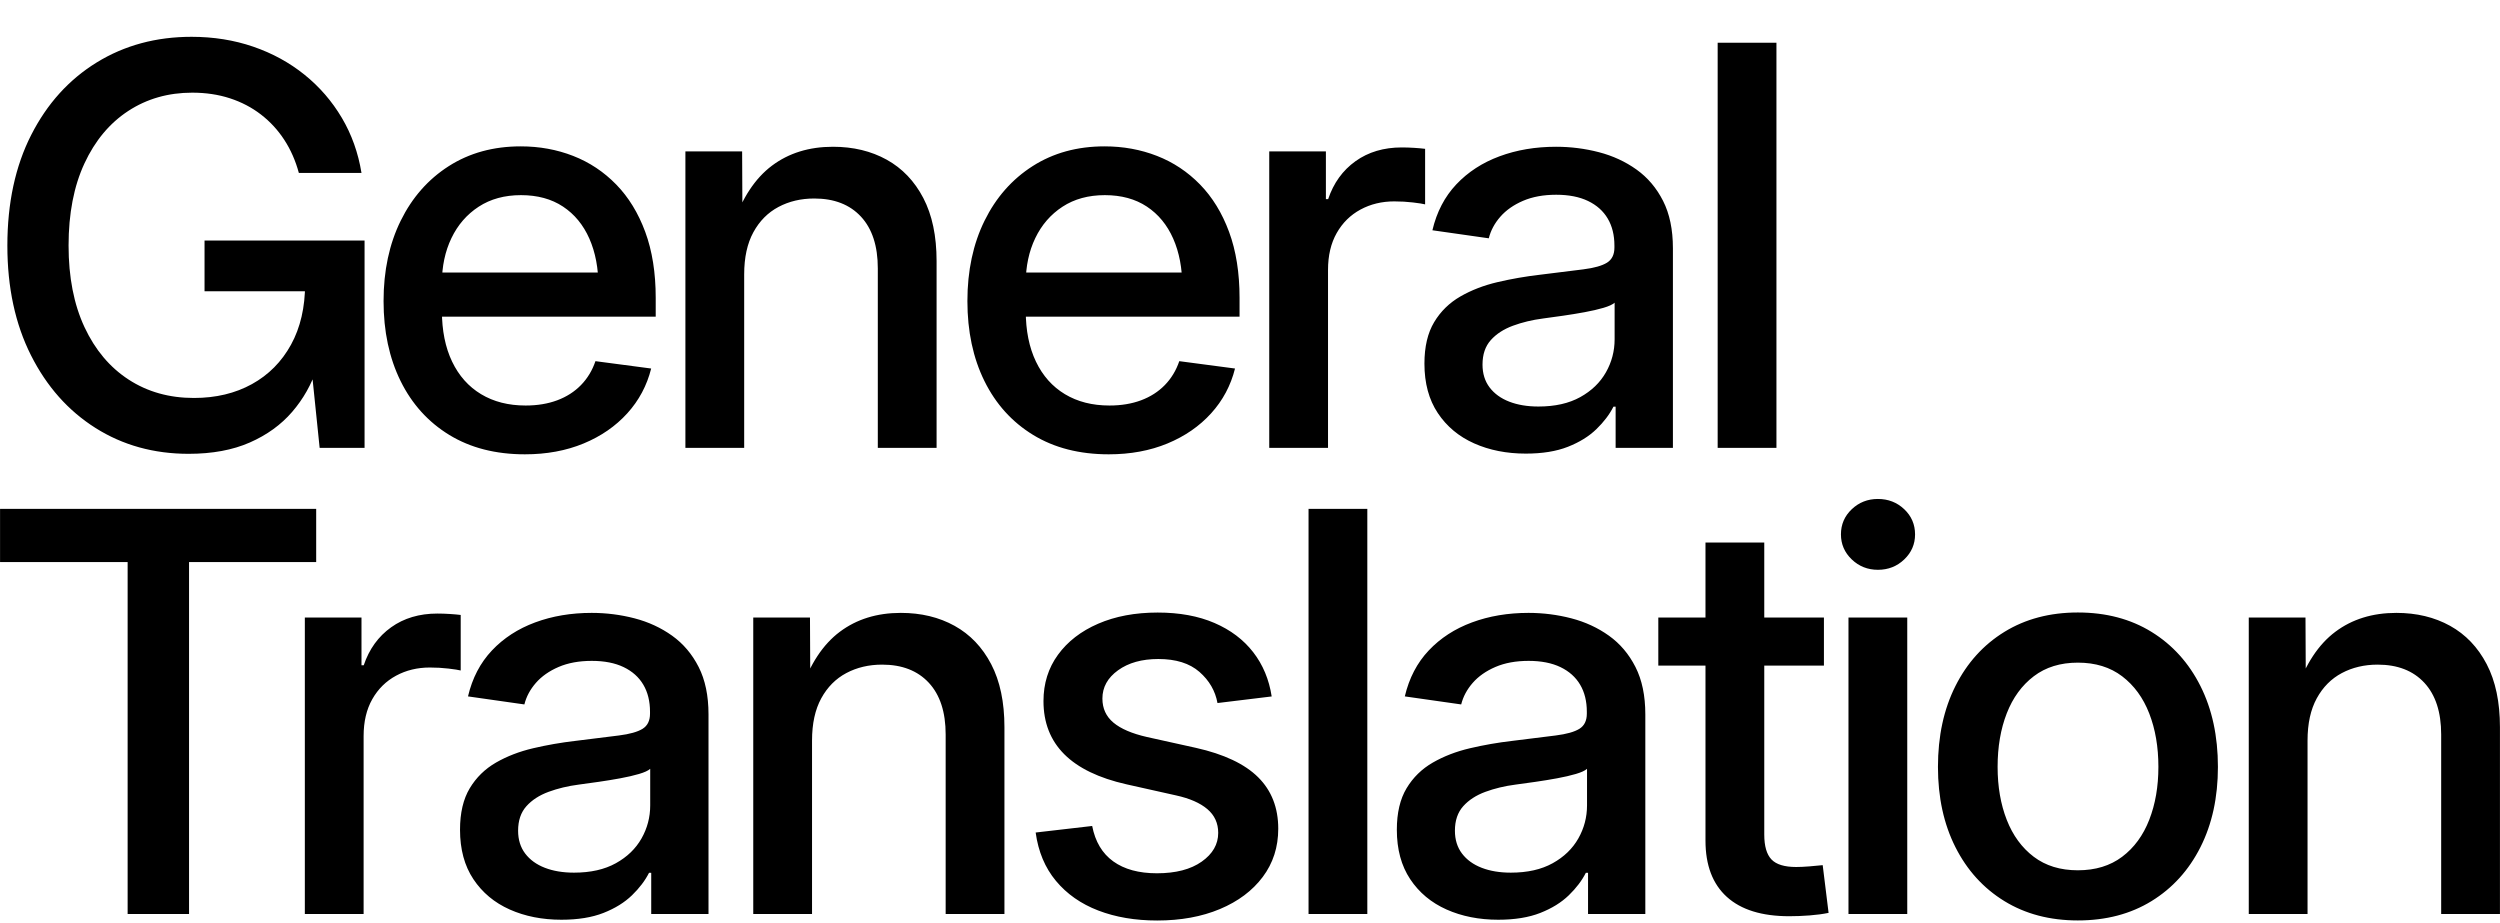
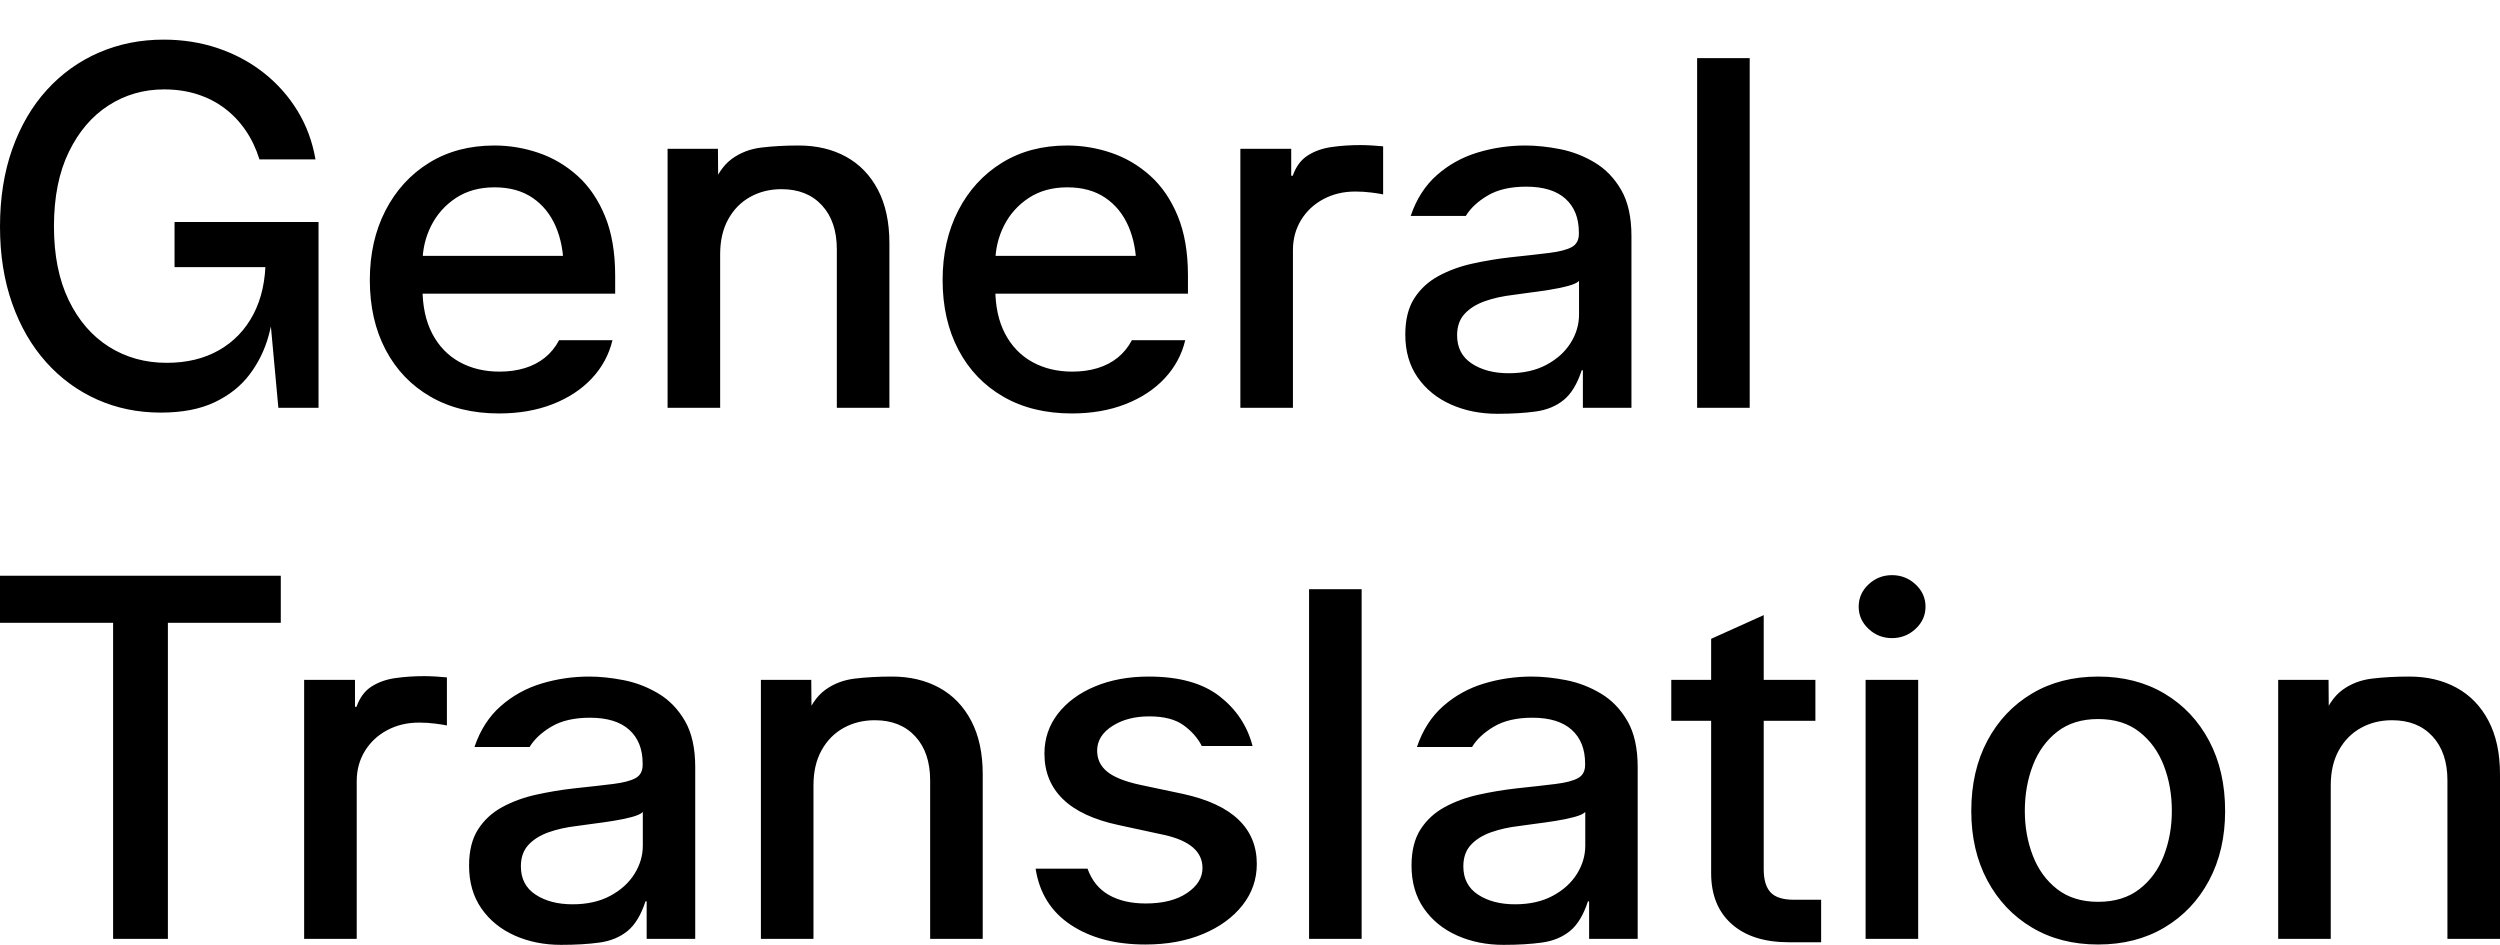
- <svg xmlns="http://www.w3.org/2000/svg" viewBox="997.92 153.526 508.49 187.73" role="img" aria-label="General Translation">
-   <g fill="currentColor">
-     <path transform="translate(993.966 244.627) scale(0.0553087)" d="M765.24 21.78Q573.22 21.78 422.71 -73.26Q272.21 -168.29 185.4 -340.55Q98.58 -512.81 98.58 -743.8Q98.58 -978.65 186.26 -1150.92Q273.95 -1323.19 427.16 -1417.48Q580.36 -1511.78 775.87 -1511.78Q897.08 -1511.78 1002.62 -1475.56Q1108.17 -1439.34 1191.16 -1372.51Q1274.14 -1305.68 1328.47 -1213.96Q1382.79 -1122.25 1400.83 -1011.27H1170.49Q1152.28 -1078.57 1117 -1132.77Q1081.73 -1186.97 1031.18 -1225.94Q980.64 -1264.91 917.06 -1285.64Q853.48 -1306.37 778.49 -1306.37Q646.01 -1306.37 543.16 -1239.09Q440.31 -1171.81 381.98 -1046.05Q323.65 -920.28 323.65 -744.4Q323.65 -569.68 382.15 -444.22Q440.65 -318.76 544.58 -251.19Q648.51 -183.63 784.58 -183.63Q905.73 -183.63 997.89 -234.55Q1090.06 -285.48 1141.75 -379.66Q1193.45 -473.84 1193.45 -603.12H1266.86V-480.98Q1266.86 -384.01 1237.07 -293.87Q1207.28 -203.74 1146.02 -132.59Q1084.76 -61.45 990.09 -19.83Q895.43 21.78 765.24 21.78ZM1246.99 0 1212.83 -332.08V-575.99H823.68V-762.48H1412.16V0ZM2001.79 23.6Q1840.48 23.6 1723.94 -47.57Q1607.4 -118.73 1544.71 -245.77Q1482.03 -372.81 1482.03 -540.09Q1482.03 -707.38 1545.13 -835.53Q1608.24 -963.67 1721.96 -1036.28Q1835.69 -1108.89 1986.21 -1108.89Q2089.31 -1108.89 2179.3 -1073.76Q2269.28 -1038.63 2337.58 -968.58Q2405.88 -898.52 2444.36 -794.26Q2482.84 -690.01 2482.84 -551.65V-482.6H1592.24V-644.97H2370.67L2272.28 -593.15Q2272.28 -693.9 2238.85 -769.64Q2205.43 -845.37 2141.92 -887.45Q2078.41 -929.52 1987.49 -929.52Q1897.02 -929.52 1831.84 -886.99Q1766.65 -844.46 1731.62 -771.46Q1696.6 -698.46 1696.6 -606.36V-503.95Q1696.6 -395.7 1734.01 -317.47Q1771.41 -239.24 1840.66 -197.55Q1909.9 -155.85 2004.33 -155.85Q2069.27 -155.85 2120.75 -175.1Q2172.24 -194.35 2207.99 -230.99Q2243.74 -267.62 2261.22 -318.98L2466.16 -291.91Q2442.71 -198.19 2378.32 -127.17Q2313.94 -56.14 2217.73 -16.27Q2121.51 23.6 2001.79 23.6ZM2808.19 -638.05V0H2592.03V-1090.44H2800.64L2801.9 -821.81H2767.65Q2817.56 -968.28 2910.31 -1037.85Q3003.06 -1107.43 3134.67 -1107.43Q3246.48 -1107.43 3332.35 -1059.86Q3418.21 -1012.29 3466.98 -918.86Q3515.76 -825.43 3515.76 -687V0H3299.6V-660.19Q3299.6 -783.59 3237.74 -850.36Q3175.88 -917.14 3065.93 -917.14Q2992.76 -917.14 2934.36 -886.15Q2875.95 -855.15 2842.07 -793.21Q2808.19 -731.26 2808.19 -638.05ZM4148.85 23.6Q3987.54 23.6 3871 -47.57Q3754.45 -118.73 3691.77 -245.77Q3629.08 -372.81 3629.08 -540.09Q3629.08 -707.38 3692.19 -835.53Q3755.29 -963.67 3869.02 -1036.28Q3982.74 -1108.89 4133.27 -1108.89Q4236.36 -1108.89 4326.35 -1073.76Q4416.34 -1038.63 4484.64 -968.58Q4552.93 -898.52 4591.42 -794.26Q4629.9 -690.01 4629.9 -551.65V-482.6H3739.3V-644.97H4517.73L4419.34 -593.15Q4419.34 -693.9 4385.91 -769.64Q4352.48 -845.37 4288.97 -887.45Q4225.46 -929.52 4134.55 -929.52Q4044.08 -929.52 3978.89 -886.99Q3913.7 -844.46 3878.68 -771.46Q3843.66 -698.46 3843.66 -606.36V-503.95Q3843.66 -395.7 3881.06 -317.47Q3918.47 -239.24 3987.71 -197.55Q4056.96 -155.85 4151.39 -155.85Q4216.33 -155.85 4267.81 -175.1Q4319.29 -194.35 4355.05 -230.99Q4390.8 -267.62 4408.28 -318.98L4613.22 -291.91Q4589.76 -198.19 4525.38 -127.17Q4461 -56.14 4364.78 -16.27Q4268.57 23.6 4148.85 23.6ZM4739.09 0V-1090.44H4947.43V-914.83H4955.72Q4985.73 -1003.9 5056.44 -1054.43Q5127.14 -1104.96 5226.4 -1104.96Q5248.81 -1104.96 5272.93 -1103.38Q5297.04 -1101.79 5312.29 -1099.81V-895.6Q5300.33 -898.7 5267.53 -902.62Q5234.74 -906.53 5198.71 -906.53Q5130.27 -906.53 5074.74 -876.54Q5019.21 -846.55 4987.23 -790.25Q4955.24 -733.96 4955.24 -654.46V0ZM5682.68 21Q5576.94 21 5492.56 -16.62Q5408.17 -54.23 5358.98 -128.08Q5309.8 -201.94 5309.8 -309.82Q5309.8 -403.04 5345.62 -462.56Q5381.45 -522.09 5442.11 -556.96Q5502.76 -591.83 5578.72 -609.66Q5654.68 -627.49 5734.51 -636.77Q5833.71 -648.98 5893.72 -656.56Q5953.73 -664.14 5981.1 -681.1Q6008.48 -698.07 6008.48 -736.84V-743.94Q6008.48 -801.71 5983.86 -843.38Q5959.24 -885.05 5911.5 -908Q5863.76 -930.95 5794.39 -930.95Q5724.43 -930.95 5672.49 -908.65Q5620.55 -886.35 5588.84 -850.04Q5557.13 -813.73 5546.45 -770.77L5339.11 -800.33Q5362.84 -901.15 5427.14 -969.24Q5491.44 -1037.33 5586.02 -1072.38Q5680.6 -1107.43 5794 -1107.43Q5874.7 -1107.43 5951.55 -1087.41Q6028.4 -1067.39 6089.76 -1023.56Q6151.12 -979.73 6187.35 -908.44Q6223.58 -837.14 6223.58 -734.14V0H6012.92V-151.55H6004.88Q5983.1 -108.6 5942.13 -68.89Q5901.16 -29.18 5837.42 -4.09Q5773.68 21 5682.68 21ZM5728.95 -152.15Q5820.44 -152.15 5882.86 -186.81Q5945.27 -221.46 5977.23 -277.91Q6009.2 -334.36 6009.2 -399.34V-533.98Q5997.74 -523.78 5968.11 -515.08Q5938.47 -506.38 5899.23 -499.14Q5859.99 -491.9 5819.51 -486.09Q5779.03 -480.27 5746.15 -475.92Q5686.33 -468.1 5635.41 -449.34Q5584.5 -430.58 5553.94 -396.53Q5523.38 -362.48 5523.38 -306.39Q5523.38 -256.85 5549.41 -222.44Q5575.43 -188.02 5621.66 -170.09Q5667.89 -152.15 5728.95 -152.15ZM6604.3 -1490V0H6388.15V-1490Z" />
-     <path transform="translate(993.966 339.435) scale(0.0553087)" d="M71.67 -1294.4V-1490H1234.25V-1294.4H766.7V0H540.86V-1294.4ZM1192.51 0V-1090.44H1400.85V-914.83H1409.13Q1439.15 -1003.9 1509.85 -1054.43Q1580.56 -1104.96 1679.81 -1104.96Q1702.23 -1104.96 1726.34 -1103.38Q1750.46 -1101.79 1765.71 -1099.81V-895.6Q1753.74 -898.7 1720.95 -902.62Q1688.15 -906.53 1652.13 -906.53Q1583.69 -906.53 1528.16 -876.54Q1472.63 -846.55 1440.64 -790.25Q1408.66 -733.96 1408.66 -654.46V0ZM2136.09 21Q2030.36 21 1945.97 -16.62Q1861.59 -54.23 1812.4 -128.08Q1763.21 -201.94 1763.21 -309.82Q1763.21 -403.04 1799.04 -462.56Q1834.87 -522.09 1895.52 -556.96Q1956.17 -591.83 2032.14 -609.66Q2108.1 -627.49 2187.93 -636.77Q2287.13 -648.98 2347.14 -656.56Q2407.15 -664.14 2434.52 -681.1Q2461.89 -698.07 2461.89 -736.84V-743.94Q2461.89 -801.71 2437.27 -843.38Q2412.66 -885.05 2364.92 -908Q2317.17 -930.95 2247.81 -930.95Q2177.84 -930.95 2125.9 -908.65Q2073.97 -886.35 2042.25 -850.04Q2010.54 -813.73 1999.87 -770.77L1792.53 -800.33Q1816.26 -901.15 1880.56 -969.24Q1944.86 -1037.33 2039.44 -1072.38Q2134.02 -1107.43 2247.41 -1107.43Q2328.11 -1107.43 2404.97 -1087.41Q2481.82 -1067.39 2543.18 -1023.56Q2604.53 -979.73 2640.77 -908.44Q2677 -837.14 2677 -734.14V0H2466.34V-151.55H2458.29Q2436.51 -108.6 2395.55 -68.89Q2354.58 -29.18 2290.84 -4.09Q2227.1 21 2136.09 21ZM2182.36 -152.15Q2273.86 -152.15 2336.27 -186.81Q2398.68 -221.46 2430.65 -277.91Q2462.61 -334.36 2462.61 -399.34V-533.98Q2451.16 -523.78 2421.52 -515.08Q2391.89 -506.38 2352.65 -499.14Q2313.41 -491.9 2272.93 -486.09Q2232.45 -480.27 2199.56 -475.92Q2139.74 -468.1 2088.83 -449.34Q2037.92 -430.58 2007.36 -396.53Q1976.8 -362.48 1976.8 -306.39Q1976.8 -256.85 2002.82 -222.44Q2028.85 -188.02 2075.07 -170.09Q2121.3 -152.15 2182.36 -152.15ZM3057.72 -638.05V0H2841.56V-1090.44H3050.17L3051.42 -821.81H3017.18Q3067.09 -968.28 3159.84 -1037.85Q3252.59 -1107.43 3384.2 -1107.43Q3496.01 -1107.43 3581.88 -1059.86Q3667.74 -1012.29 3716.51 -918.86Q3765.28 -825.43 3765.28 -687V0H3549.13V-660.19Q3549.13 -783.59 3487.27 -850.36Q3425.41 -917.14 3315.46 -917.14Q3242.29 -917.14 3183.89 -886.15Q3125.48 -855.15 3091.6 -793.21Q3057.72 -731.26 3057.72 -638.05ZM4327.06 23.84Q4205.72 23.84 4110.21 -12.93Q4014.7 -49.69 3954.62 -121.94Q3894.53 -194.2 3880.09 -299.72L4087.93 -323.8Q4104.71 -237.27 4165.54 -193.55Q4226.38 -149.83 4326.01 -149.83Q4430.02 -149.83 4490.72 -192.65Q4551.42 -235.47 4551.42 -298.3Q4551.42 -351.86 4511.52 -385.78Q4471.61 -419.7 4396.52 -436.19L4214.2 -476.97Q4061.66 -511.31 3985.25 -587.68Q3908.85 -664.06 3908.85 -783.17Q3908.85 -880.12 3962.13 -953.39Q4015.42 -1026.67 4110.08 -1067.66Q4204.75 -1108.65 4328.79 -1108.65Q4448.86 -1108.65 4537.68 -1070.32Q4626.51 -1031.99 4680.07 -962.89Q4733.63 -893.79 4748.06 -800.13L4548.78 -775.9Q4536.56 -843.03 4482.4 -890.42Q4428.24 -937.82 4331.32 -937.82Q4240.57 -937.82 4183.06 -896.33Q4125.55 -854.83 4125.55 -792.34Q4125.55 -737.73 4166.28 -703.74Q4207 -669.76 4289.4 -650.98L4469.23 -611.14Q4624.33 -576.38 4698.27 -502.97Q4772.21 -429.55 4772.21 -313.7Q4772.21 -212.38 4715.26 -136.43Q4658.31 -60.48 4557.8 -18.32Q4457.28 23.84 4327.06 23.84ZM5099.77 -1490V0H4883.62V-1490ZM5581.21 21Q5475.47 21 5391.09 -16.62Q5306.7 -54.23 5257.51 -128.08Q5208.32 -201.94 5208.32 -309.82Q5208.32 -403.04 5244.15 -462.56Q5279.98 -522.09 5340.63 -556.96Q5401.29 -591.83 5477.25 -609.66Q5553.21 -627.49 5633.04 -636.77Q5732.24 -648.98 5792.25 -656.56Q5852.26 -664.14 5879.63 -681.1Q5907 -698.07 5907 -736.84V-743.94Q5907 -801.71 5882.39 -843.38Q5857.77 -885.05 5810.03 -908Q5762.29 -930.95 5692.92 -930.95Q5622.95 -930.95 5571.02 -908.65Q5519.08 -886.35 5487.37 -850.04Q5455.66 -813.73 5444.98 -770.77L5237.64 -800.33Q5261.37 -901.15 5325.67 -969.24Q5389.97 -1037.33 5484.55 -1072.38Q5579.13 -1107.43 5692.52 -1107.43Q5773.23 -1107.43 5850.08 -1087.41Q5926.93 -1067.39 5988.29 -1023.56Q6049.65 -979.73 6085.88 -908.44Q6122.11 -837.14 6122.11 -734.14V0H5911.45V-151.55H5903.41Q5881.63 -108.6 5840.66 -68.89Q5799.69 -29.18 5735.95 -4.09Q5672.21 21 5581.21 21ZM5627.47 -152.15Q5718.97 -152.15 5781.38 -186.81Q5843.8 -221.46 5875.76 -277.91Q5907.72 -334.36 5907.72 -399.34V-533.98Q5896.27 -523.78 5866.63 -515.08Q5837 -506.38 5797.76 -499.14Q5758.52 -491.9 5718.04 -486.09Q5677.56 -480.27 5644.68 -475.92Q5584.85 -468.1 5533.94 -449.34Q5483.03 -430.58 5452.47 -396.53Q5421.91 -362.48 5421.91 -306.39Q5421.91 -256.85 5447.94 -222.44Q5473.96 -188.02 5520.19 -170.09Q5566.41 -152.15 5627.47 -152.15ZM6778.93 -1090.44V-913.56H6169.87V-1090.44ZM6343.36 -1366.22H6559.52V-292.19Q6559.52 -228.53 6585.98 -200.73Q6612.45 -172.94 6676.89 -172.94Q6696.97 -172.94 6725.47 -175.21Q6753.97 -177.48 6774.39 -179.71L6796.05 -4.23Q6764.76 2.22 6726.19 5.15Q6687.62 8.08 6651.36 8.08Q6500.3 8.08 6421.83 -63.1Q6343.36 -134.27 6343.36 -269.95ZM6869.2 0V-1090.44H7085.36V0ZM6977.55 -1265.89Q6921.11 -1265.89 6881.3 -1304Q6841.49 -1342.12 6841.49 -1396.17Q6841.49 -1450.9 6881.3 -1488.64Q6921.11 -1526.38 6977.35 -1526.38Q7034.4 -1526.38 7074.24 -1488.66Q7114.07 -1450.94 7114.07 -1395.97Q7114.07 -1342 7074.21 -1303.94Q7034.35 -1265.89 6977.55 -1265.89ZM7712.68 23.6Q7558.35 23.6 7442.52 -47.54Q7326.69 -118.69 7262.47 -245.97Q7198.25 -373.25 7198.25 -541Q7198.25 -710.49 7262.47 -838.32Q7326.69 -966.16 7442.52 -1037.52Q7558.35 -1108.89 7712.68 -1108.89Q7867.92 -1108.89 7983.66 -1037.52Q8099.39 -966.16 8163.61 -838.32Q8227.83 -710.49 8227.83 -541Q8227.83 -373.25 8163.61 -245.97Q8099.39 -118.69 7983.66 -47.54Q7867.92 23.6 7712.68 23.6ZM7712.68 -160.83Q7809.65 -160.83 7875.65 -210.57Q7941.65 -260.31 7975.28 -346.51Q8008.92 -432.7 8008.92 -541.2Q8008.92 -651.07 7975.28 -737.53Q7941.65 -824 7875.65 -874.23Q7809.65 -924.46 7712.68 -924.46Q7616.52 -924.46 7550.7 -874.41Q7484.89 -824.36 7451.25 -737.94Q7417.62 -651.52 7417.62 -541.2Q7417.62 -432.34 7451.25 -346.32Q7484.89 -260.31 7550.52 -210.57Q7616.16 -160.83 7712.68 -160.83ZM8557.41 -638.05V0H8341.26V-1090.44H8549.87L8551.12 -821.81H8516.88Q8566.78 -968.28 8659.53 -1037.85Q8752.28 -1107.43 8883.9 -1107.43Q8995.71 -1107.43 9081.57 -1059.86Q9167.44 -1012.29 9216.21 -918.86Q9264.98 -825.43 9264.98 -687V0H9048.83V-660.19Q9048.83 -783.59 8986.97 -850.36Q8925.1 -917.14 8815.15 -917.14Q8741.99 -917.14 8683.58 -886.15Q8625.18 -855.15 8591.29 -793.21Q8557.41 -731.26 8557.41 -638.05Z" />
-   </g>
+ <svg xmlns="http://www.w3.org/2000/svg" viewBox="0 0 9846.59 3721.45" fill="currentColor" role="img" aria-label="General Translation">
+   <path d="M632.96 1625.08Q497.96 1625.08 382.74 1573.66Q267.52 1522.24 181.56 1426.24Q95.6 1330.24 47.8 1194.82Q0 1059.4 0 892.4Q0 723.28 48.36 587.12Q96.72 450.96 184.06 354.7Q271.4 258.44 389.24 207.26Q507.08 156.08 644.2 156.08Q759.28 156.08 859.96 190.48Q960.64 224.88 1040.18 287.94Q1119.72 351 1172.22 437.22Q1224.72 523.44 1242.6 627.92H1021.96Q1002.04 564.04 967.26 513.28Q932.48 462.52 884.92 426.64Q837.36 390.76 777.44 371.44Q717.52 352.12 646.32 352.12Q525.64 352.12 427.58 415.16Q329.52 478.2 271.01 598.62Q212.51 719.04 212.51 891.44Q212.51 1062.48 270.77 1182.64Q329.04 1302.81 429.36 1365.93Q529.68 1429.05 656.52 1429.05Q775.32 1429.05 862.8 1379.11Q950.28 1329.17 998.16 1237.64Q1046.04 1146.12 1046.04 1020.64H1081.4V1149Q1081.4 1236.6 1058.32 1321.04Q1035.24 1405.48 983.56 1474.3Q931.88 1543.12 845.82 1584.1Q759.76 1625.08 632.96 1625.08ZM1096.36 1606.08 1063.96 1253.68V1052.16H687.44V874.28H1254.56V1606.08ZM1965.6 1628.44Q1809.88 1628.44 1695.62 1562.42Q1581.36 1496.4 1518.98 1377.98Q1456.6 1259.56 1456.6 1103.28Q1456.6 948.96 1518.22 829.2Q1579.84 709.44 1690 641.26Q1800.16 573.08 1947.2 573.08Q2036.12 573.08 2121.1 602.02Q2206.08 630.96 2274.4 692.32Q2342.72 753.68 2382.82 851.1Q2422.92 948.52 2422.92 1085.32V1156.72H1573.76V1007.8H2317.68L2219.84 1057.36Q2219.84 963.6 2188.66 891.62Q2157.48 819.64 2096.96 778.74Q2036.44 737.84 1947.84 737.84Q1859.4 737.84 1795.86 779.66Q1732.32 821.48 1698.19 889.18Q1664.07 956.88 1664.07 1035.52V1136.16Q1664.07 1240.96 1702.61 1314.36Q1741.16 1387.76 1809.8 1425.72Q1878.44 1463.69 1967.72 1463.69Q2021.56 1463.69 2066.86 1449.89Q2112.16 1436.08 2146.26 1408.56Q2180.36 1381.04 2202.08 1339.88H2412.24Q2391.92 1425.28 2331.06 1490.3Q2270.2 1555.32 2176.56 1591.88Q2082.92 1628.44 1965.6 1628.44ZM2836.43 1001.16V1606.08H2629.36V586.08H2827.71L2828.99 748.52H2800.63Q2831.51 663.12 2881.89 626.14Q2932.28 589.16 2999.02 581.12Q3065.76 573.08 3145.79 573.08Q3251.59 573.08 3332.07 617.2Q3412.55 661.32 3457.79 747.48Q3503.03 833.64 3503.03 957.92V1606.08H3295.96V981.84Q3295.96 872.4 3237.38 808.74Q3178.8 745.08 3078.04 745.08Q3009.68 745.08 2954.92 775.5Q2900.16 805.92 2868.29 863.42Q2836.43 920.92 2836.43 1001.16ZM4221.6 1628.44Q4065.88 1628.44 3951.62 1562.42Q3837.36 1496.4 3774.98 1377.98Q3712.6 1259.56 3712.6 1103.28Q3712.6 948.96 3774.22 829.2Q3835.84 709.44 3946 641.26Q4056.16 573.08 4203.2 573.08Q4292.12 573.08 4377.1 602.02Q4462.08 630.96 4530.4 692.32Q4598.72 753.68 4638.82 851.1Q4678.92 948.52 4678.92 1085.32V1156.72H3829.76V1007.8H4573.68L4475.84 1057.36Q4475.84 963.6 4444.66 891.62Q4413.48 819.64 4352.96 778.74Q4292.44 737.84 4203.84 737.84Q4115.4 737.84 4051.86 779.66Q3988.32 821.48 3954.19 889.18Q3920.07 956.88 3920.07 1035.52V1136.16Q3920.07 1240.96 3958.61 1314.36Q3997.16 1387.76 4065.8 1425.72Q4134.44 1463.69 4223.72 1463.69Q4277.56 1463.69 4322.86 1449.89Q4368.16 1436.08 4402.26 1408.56Q4436.36 1381.04 4458.08 1339.88H4668.24Q4647.92 1425.28 4587.06 1490.3Q4526.2 1555.32 4432.56 1591.88Q4338.92 1628.44 4221.6 1628.44ZM4885.36 1606.08V586.08H5085.63V692.08H5091.67Q5110.67 638.04 5150.71 612.4Q5190.76 586.76 5244.56 579.08Q5298.36 571.4 5358.4 571.4Q5377.52 571.4 5403.78 572.88Q5430.04 574.36 5447.64 576.32V765.68Q5433.96 762.56 5402.62 758.48Q5371.28 754.4 5338.08 754.4Q5268.28 754.4 5212.42 784.28Q5156.55 814.16 5124.49 866.56Q5092.43 918.96 5092.43 985.2V1606.08ZM5897.36 1629.8Q5797.04 1629.8 5714.68 1593.1Q5632.32 1556.4 5583.62 1486.54Q5534.92 1416.68 5534.92 1317.52Q5534.92 1230.16 5570.38 1174.94Q5605.84 1119.72 5665.64 1087.18Q5725.44 1054.64 5799.04 1038.34Q5872.64 1022.04 5948.08 1013.52Q6043.12 1003.48 6102.58 996.08Q6162.04 988.68 6190.32 973.28Q6218.6 957.88 6218.6 921.16V915.48Q6218.6 830.44 6165.86 782.82Q6113.12 735.2 6011.24 735.2Q5918.4 735.2 5859.56 770.08Q5800.72 804.96 5773.28 850.52H5556.2Q5589.88 750.76 5659.8 689.28Q5729.72 627.8 5820.76 600.44Q5911.8 573.08 6007.84 573.08Q6071.6 573.08 6143.86 587.24Q6216.12 601.4 6280.44 639.76Q6344.76 678.12 6385.22 747.94Q6425.68 817.76 6425.68 929.76V1606.08H6234.4V1458.44H6229.76Q6203.44 1539.08 6158.9 1575.34Q6114.36 1611.6 6049.1 1620.7Q5983.84 1629.8 5897.36 1629.8ZM5942.56 1470.04Q6029.08 1470.04 6091.26 1436.58Q6153.44 1403.12 6186.34 1350.46Q6219.24 1297.8 6219.24 1239.2V1106.48Q6208.44 1117.52 6175.82 1126.3Q6143.2 1135.08 6101.52 1141.68Q6059.84 1148.28 6020.78 1153.12Q5981.72 1157.96 5957.88 1161.8Q5897.76 1168.8 5848.26 1186.32Q5798.76 1203.84 5768.88 1235.84Q5738.99 1267.84 5738.99 1320.72Q5738.99 1393.96 5796.96 1432Q5854.92 1470.04 5942.56 1470.04ZM6891.43 229.08V1606.08H6684.36V229.08ZM0 2453.04V2267.73H1105.92V2453.04H661.28V3697.73H445.48V2453.04ZM1197.92 3697.73V2677.73H1398.19V2783.73H1404.23Q1423.23 2729.69 1463.28 2704.05Q1503.32 2678.41 1557.12 2670.73Q1610.92 2663.05 1670.96 2663.05Q1690.08 2663.05 1716.34 2664.53Q1742.6 2666.01 1760.2 2667.97V2857.32Q1746.52 2854.2 1715.18 2850.12Q1683.84 2846.04 1650.64 2846.04Q1580.84 2846.04 1524.98 2875.92Q1469.12 2905.8 1437.05 2958.2Q1404.99 3010.6 1404.99 3076.84V3697.73ZM2209.92 3721.45Q2109.6 3721.45 2027.24 3684.75Q1944.88 3648.05 1896.18 3578.19Q1847.48 3508.33 1847.48 3409.17Q1847.48 3321.81 1882.94 3266.59Q1918.4 3211.37 1978.2 3178.83Q2038 3146.29 2111.6 3129.99Q2185.2 3113.69 2260.64 3105.17Q2355.68 3095.13 2415.14 3087.73Q2474.6 3080.33 2502.88 3064.93Q2531.16 3049.53 2531.16 3012.81V3007.13Q2531.16 2922.09 2478.42 2874.46Q2425.68 2826.84 2323.8 2826.84Q2230.96 2826.84 2172.12 2861.72Q2113.28 2896.6 2085.84 2942.17H1868.76Q1902.44 2842.4 1972.36 2780.93Q2042.28 2719.45 2133.32 2692.09Q2224.36 2664.73 2320.4 2664.73Q2384.16 2664.73 2456.42 2678.89Q2528.68 2693.05 2593 2731.41Q2657.32 2769.77 2697.78 2839.59Q2738.24 2909.41 2738.24 3021.41V3697.73H2546.96V3550.09H2542.32Q2516 3630.73 2471.46 3666.99Q2426.92 3703.25 2361.66 3712.35Q2296.4 3721.45 2209.92 3721.45ZM2255.12 3561.69Q2341.64 3561.69 2403.82 3528.23Q2466 3494.77 2498.9 3442.11Q2531.8 3389.45 2531.8 3330.85V3198.13Q2521 3209.17 2488.38 3217.95Q2455.76 3226.73 2414.08 3233.33Q2372.4 3239.93 2333.34 3244.77Q2294.28 3249.61 2270.44 3253.45Q2210.32 3260.45 2160.82 3277.97Q2111.32 3295.49 2081.44 3327.49Q2051.55 3359.49 2051.55 3412.37Q2051.55 3485.61 2109.52 3523.65Q2167.48 3561.69 2255.12 3561.69ZM3203.99 3092.81V3697.73H2996.92V2677.73H3195.28L3196.55 2840.17H3168.19Q3199.07 2754.77 3249.46 2717.79Q3299.84 2680.81 3366.58 2672.77Q3433.32 2664.73 3513.35 2664.73Q3619.15 2664.73 3699.63 2708.85Q3780.11 2752.97 3825.35 2839.13Q3870.59 2925.29 3870.59 3049.57V3697.73H3663.52V3073.49Q3663.52 2964.04 3604.94 2900.38Q3546.36 2836.72 3445.6 2836.72Q3377.24 2836.72 3322.48 2867.14Q3267.72 2897.56 3235.86 2955.06Q3203.99 3012.56 3203.99 3092.81ZM4511.32 3720.09Q4334.36 3720.09 4217.74 3642.89Q4101.12 3565.69 4078.92 3421.49H4283.44Q4308.48 3491.33 4367.28 3524.89Q4426.08 3558.45 4512.36 3558.45Q4614.56 3558.45 4675.38 3517.25Q4736.2 3476.05 4736.2 3418.85Q4736.2 3322.17 4585.8 3288.57L4406.04 3249.69Q4259.16 3218.33 4186.4 3147.37Q4113.64 3076.41 4113.64 2968.33Q4113.64 2879.29 4167 2810.67Q4220.36 2742.05 4313.3 2703.39Q4406.24 2664.73 4524.48 2664.73Q4703 2664.73 4802.64 2741.75Q4902.27 2818.77 4933.39 2938.21H4733.44Q4709.56 2891.13 4661.4 2856.32Q4613.24 2821.52 4526.6 2821.52Q4439.8 2821.52 4380.52 2859.94Q4321.23 2898.37 4321.23 2956.41Q4321.23 3006.97 4360.64 3039.15Q4400.04 3071.33 4488.6 3090.73L4658.56 3126.73Q4805.44 3158.77 4877.77 3228.11Q4950.11 3297.45 4950.11 3402.73Q4950.11 3493.93 4893.63 3565.53Q4837.16 3637.13 4738.32 3678.61Q4639.48 3720.09 4511.32 3720.09ZM5362.99 2320.73V3697.73H5155.92V2320.73ZM5921.92 3721.45Q5821.6 3721.45 5739.24 3684.75Q5656.88 3648.05 5608.18 3578.19Q5559.48 3508.33 5559.48 3409.17Q5559.48 3321.81 5594.94 3266.59Q5630.4 3211.37 5690.2 3178.83Q5750 3146.29 5823.6 3129.99Q5897.2 3113.69 5972.64 3105.17Q6067.68 3095.13 6127.14 3087.73Q6186.6 3080.33 6214.88 3064.93Q6243.16 3049.53 6243.16 3012.81V3007.13Q6243.16 2922.09 6190.42 2874.46Q6137.68 2826.84 6035.8 2826.84Q5942.96 2826.84 5884.12 2861.72Q5825.28 2896.6 5797.84 2942.17H5580.76Q5614.44 2842.4 5684.36 2780.93Q5754.28 2719.45 5845.32 2692.09Q5936.36 2664.73 6032.4 2664.73Q6096.16 2664.73 6168.42 2678.89Q6240.68 2693.05 6305 2731.41Q6369.32 2769.77 6409.78 2839.59Q6450.24 2909.41 6450.24 3021.41V3697.73H6258.96V3550.09H6254.32Q6228 3630.73 6183.46 3666.99Q6138.92 3703.25 6073.66 3712.35Q6008.4 3721.45 5921.92 3721.45ZM5967.12 3561.69Q6053.64 3561.69 6115.82 3528.23Q6178 3494.77 6210.9 3442.11Q6243.8 3389.45 6243.8 3330.85V3198.13Q6233 3209.17 6200.38 3217.95Q6167.76 3226.73 6126.08 3233.33Q6084.4 3239.93 6045.34 3244.77Q6006.28 3249.61 5982.44 3253.45Q5922.32 3260.45 5872.82 3277.97Q5823.32 3295.49 5793.44 3327.49Q5763.55 3359.49 5763.55 3412.37Q5763.55 3485.61 5821.52 3523.65Q5879.48 3561.69 5967.12 3561.69ZM7150.19 2677.73V2838.88H6582.56V2677.73ZM6739.56 2516.08 6946.63 2422.73V3423.65Q6946.63 3485.89 6973.79 3514.83Q7000.95 3543.77 7065 3543.77Q7091.48 3543.77 7118.46 3543.77Q7145.44 3543.77 7172.76 3543.77V3711.21Q7140.76 3711.21 7108.76 3711.21Q7076.76 3711.21 7045.6 3711.21Q6901.04 3711.21 6820.3 3639.27Q6739.56 3567.33 6739.56 3439.01ZM7347.92 3697.73V2677.73H7554.99V3697.73ZM7451.88 2513.29Q7398.24 2513.29 7359.46 2476.87Q7320.68 2440.46 7320.68 2389.37Q7320.68 2338.21 7359.49 2301.75Q7398.3 2265.29 7451.88 2265.29Q7505.52 2265.29 7544.72 2301.75Q7583.92 2338.21 7583.92 2389.37Q7583.92 2440.53 7544.72 2476.91Q7505.52 2513.29 7451.88 2513.29ZM8263.88 3720.09Q8115.24 3720.09 8002.92 3653.09Q7890.6 3586.09 7827.38 3467.59Q7764.16 3349.09 7764.16 3194.09Q7764.16 3036.73 7827.38 2917.73Q7890.6 2798.73 8002.92 2731.73Q8115.24 2664.73 8263.88 2664.73Q8412.36 2664.73 8525.02 2731.73Q8637.68 2798.73 8700.82 2917.73Q8763.96 3036.73 8763.96 3194.09Q8763.96 3349.09 8700.82 3467.59Q8637.68 3586.09 8525.02 3653.09Q8412.36 3720.09 8263.88 3720.09ZM8263.88 3551.93Q8361.6 3551.93 8426.16 3502.11Q8490.72 3452.29 8522.4 3370.51Q8554.08 3288.73 8554.08 3193.77Q8554.08 3097.13 8522.4 3015.09Q8490.72 2933.04 8426.16 2882.54Q8361.6 2832.04 8263.88 2832.04Q8166.68 2832.04 8102.54 2882.12Q8038.39 2932.2 8006.71 3014.67Q7975.03 3097.13 7975.03 3193.77Q7975.03 3288.73 8006.71 3370.51Q8038.39 3452.29 8102.54 3502.11Q8166.68 3551.93 8263.88 3551.93ZM9179.99 3092.81V3697.73H8972.92V2677.73H9171.28L9172.55 2840.17H9144.19Q9175.07 2754.77 9225.46 2717.79Q9275.84 2680.81 9342.58 2672.77Q9409.32 2664.73 9489.35 2664.73Q9595.15 2664.73 9675.63 2708.85Q9756.11 2752.97 9801.35 2839.13Q9846.59 2925.29 9846.59 3049.57V3697.73H9639.52V3073.49Q9639.52 2964.04 9580.94 2900.38Q9522.36 2836.72 9421.6 2836.72Q9353.24 2836.72 9298.48 2867.14Q9243.72 2897.56 9211.86 2955.06Q9179.99 3012.56 9179.99 3092.81Z" />
</svg>
